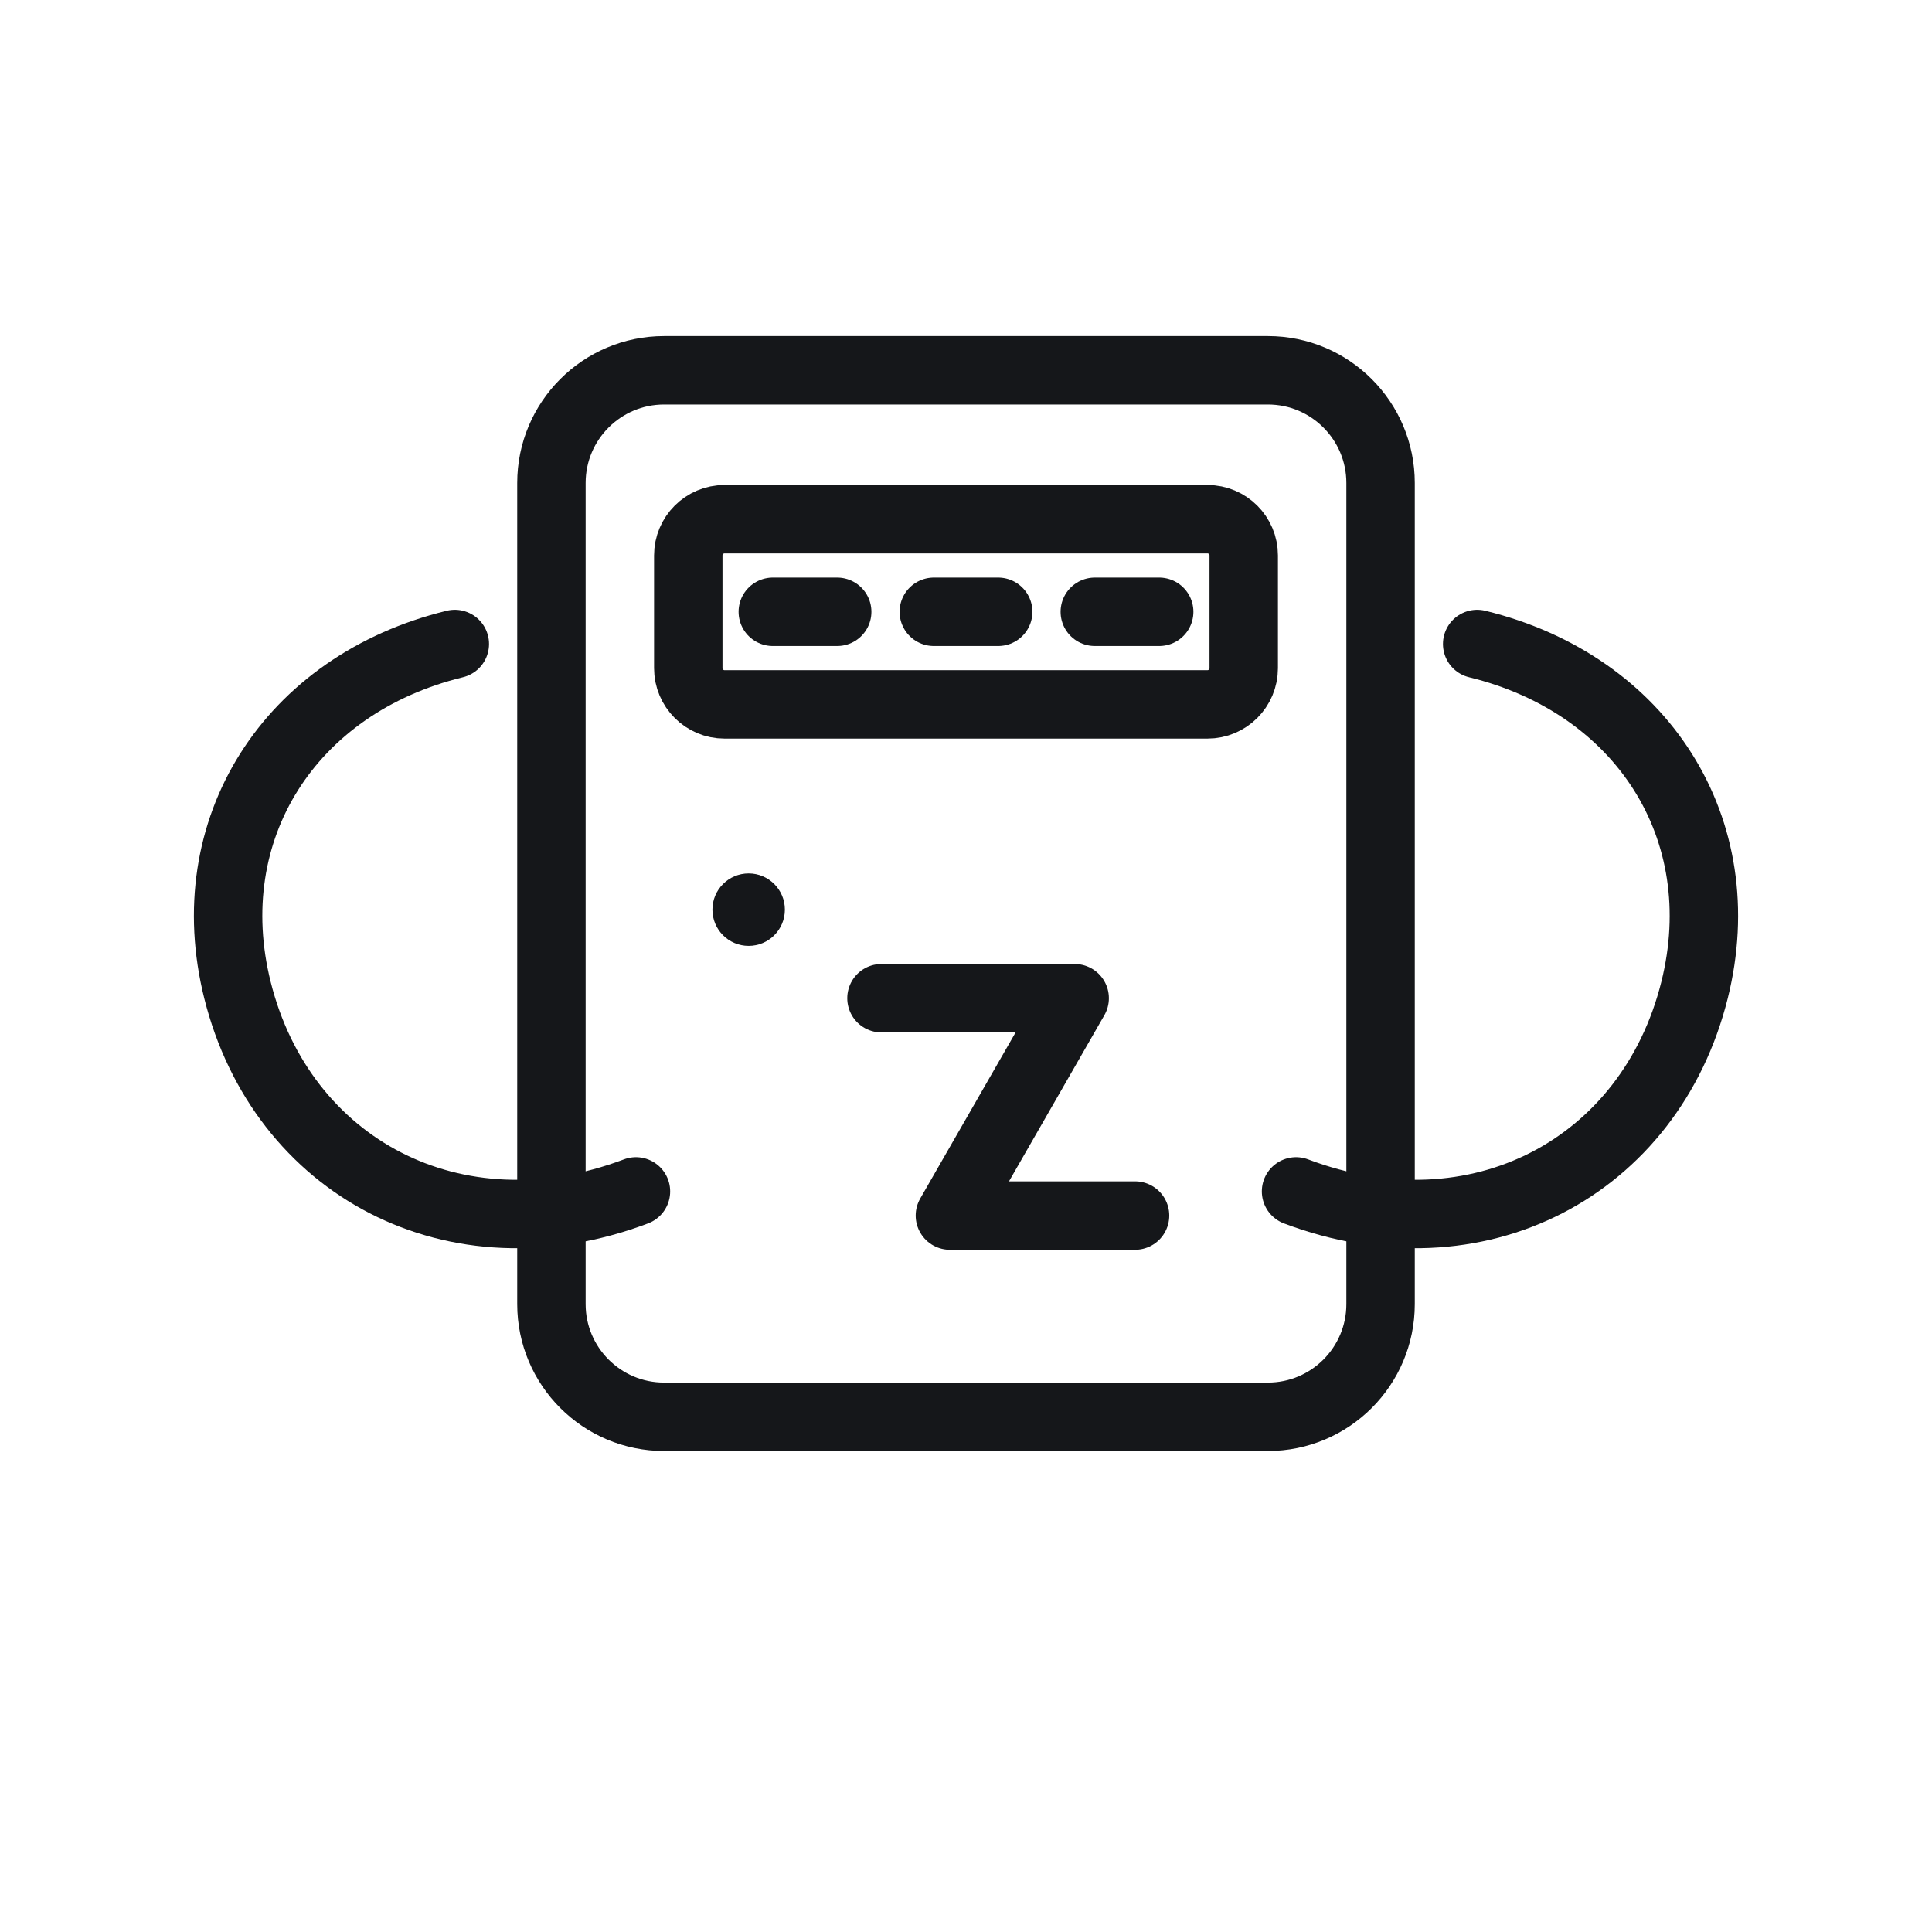
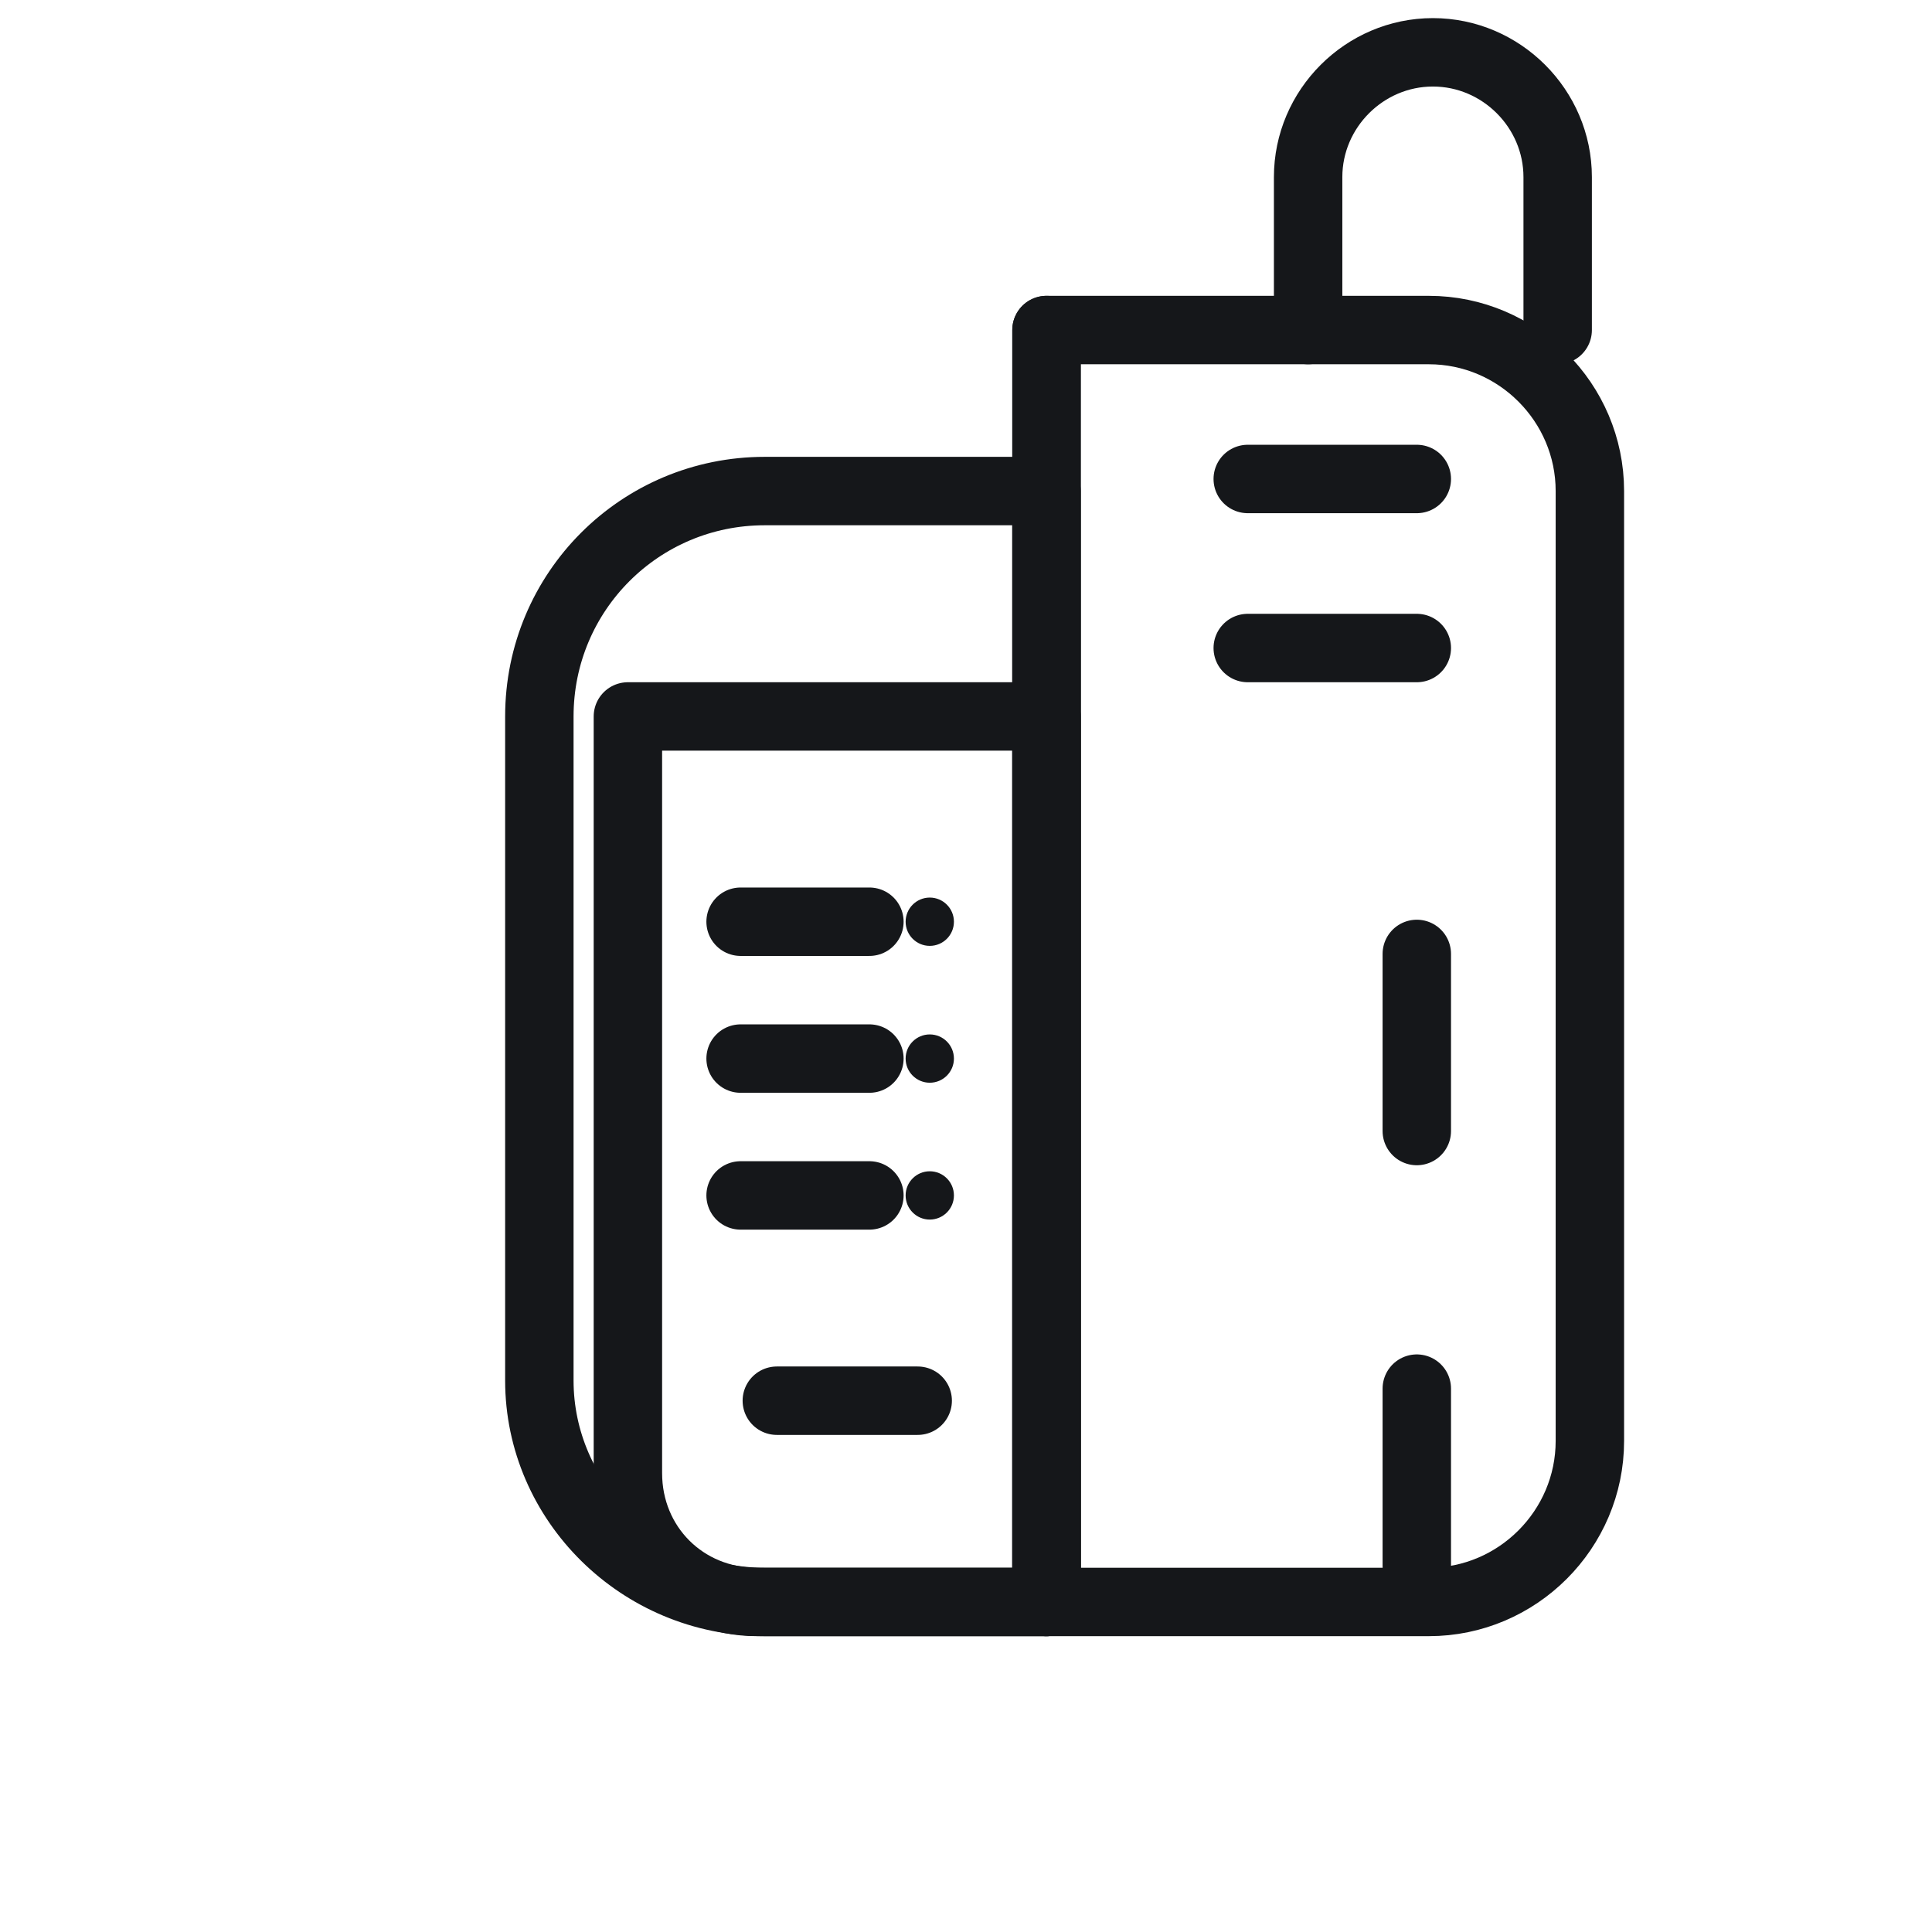
<svg xmlns="http://www.w3.org/2000/svg" viewBox="0 0 960 960">
  <g fill="none" stroke="#15171A" stroke-width="34" stroke-linecap="round" stroke-linejoin="round">
-     <rect x="274" y="184" width="412" height="520" rx="56" />
-     <rect x="342" y="258" width="276" height="92" rx="18" />
-     <path d="M384 304h32M464 304h32M544 304h32" />
-     <circle cx="372" cy="452" r="18" fill="#15171A" stroke="none" />
-     <path d="M438 496h96l-62 108h92" />
-     <path d="M226 320c-82 20-128 92-108 172 22 88 108 134 198 100" />
-     <path d="M734 320c82 20 128 92 108 172-22 88-108 134-198 100" />
+     <path d="M520 164h190c44 0 80 36 80 80v472c0 44-36 80-80 80H520z" />
+     <path d="M520 244H380c-62 0-112 50-112 112v330c0 60 50 110 112 110h140z" />
+     <path d="M312 356h208v440H376c-36 0-64-28-64-64z" />
+     <path d="M520 164v632" />
+     <path d="M650 164v-76c0-34 28-62 62-62s62 28 62 62v76" />
+     <path d="M620 238h84M620 322h84M704 474v88M704 690v88" />
+     <path d="M368 458h64M368 526h64M368 594h64" />
+     <circle cx="462" cy="458" r="12" fill="#15171A" stroke="none" />
+     <circle cx="462" cy="526" r="12" fill="#15171A" stroke="none" />
+     <circle cx="462" cy="594" r="12" fill="#15171A" stroke="none" />
+     <path d="M386 696h70" />
  </g>
</svg>
